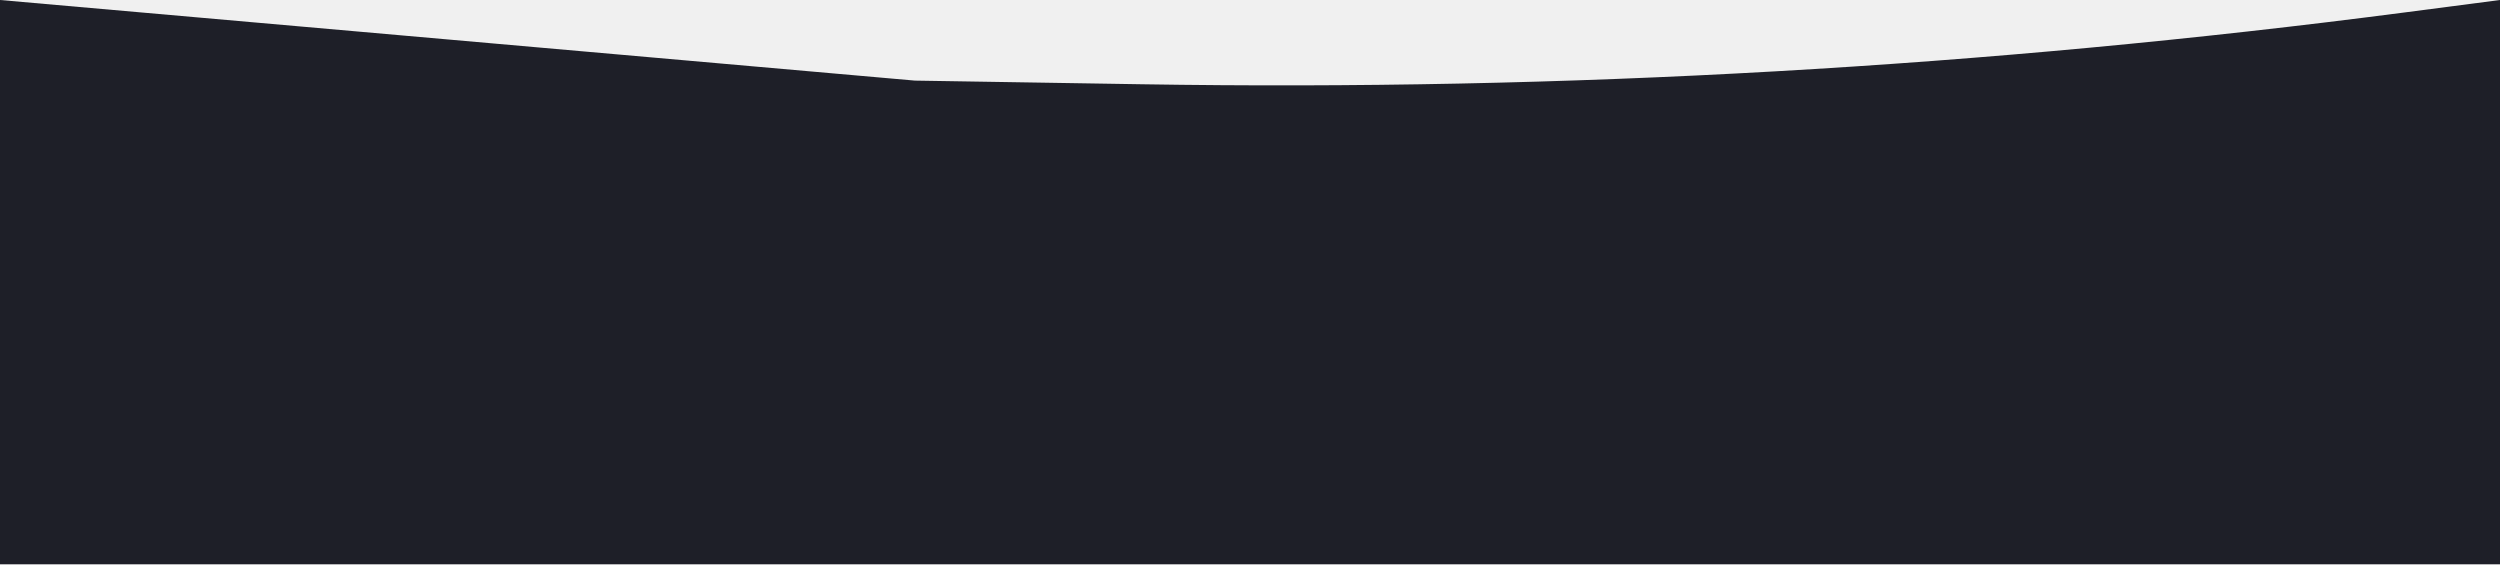
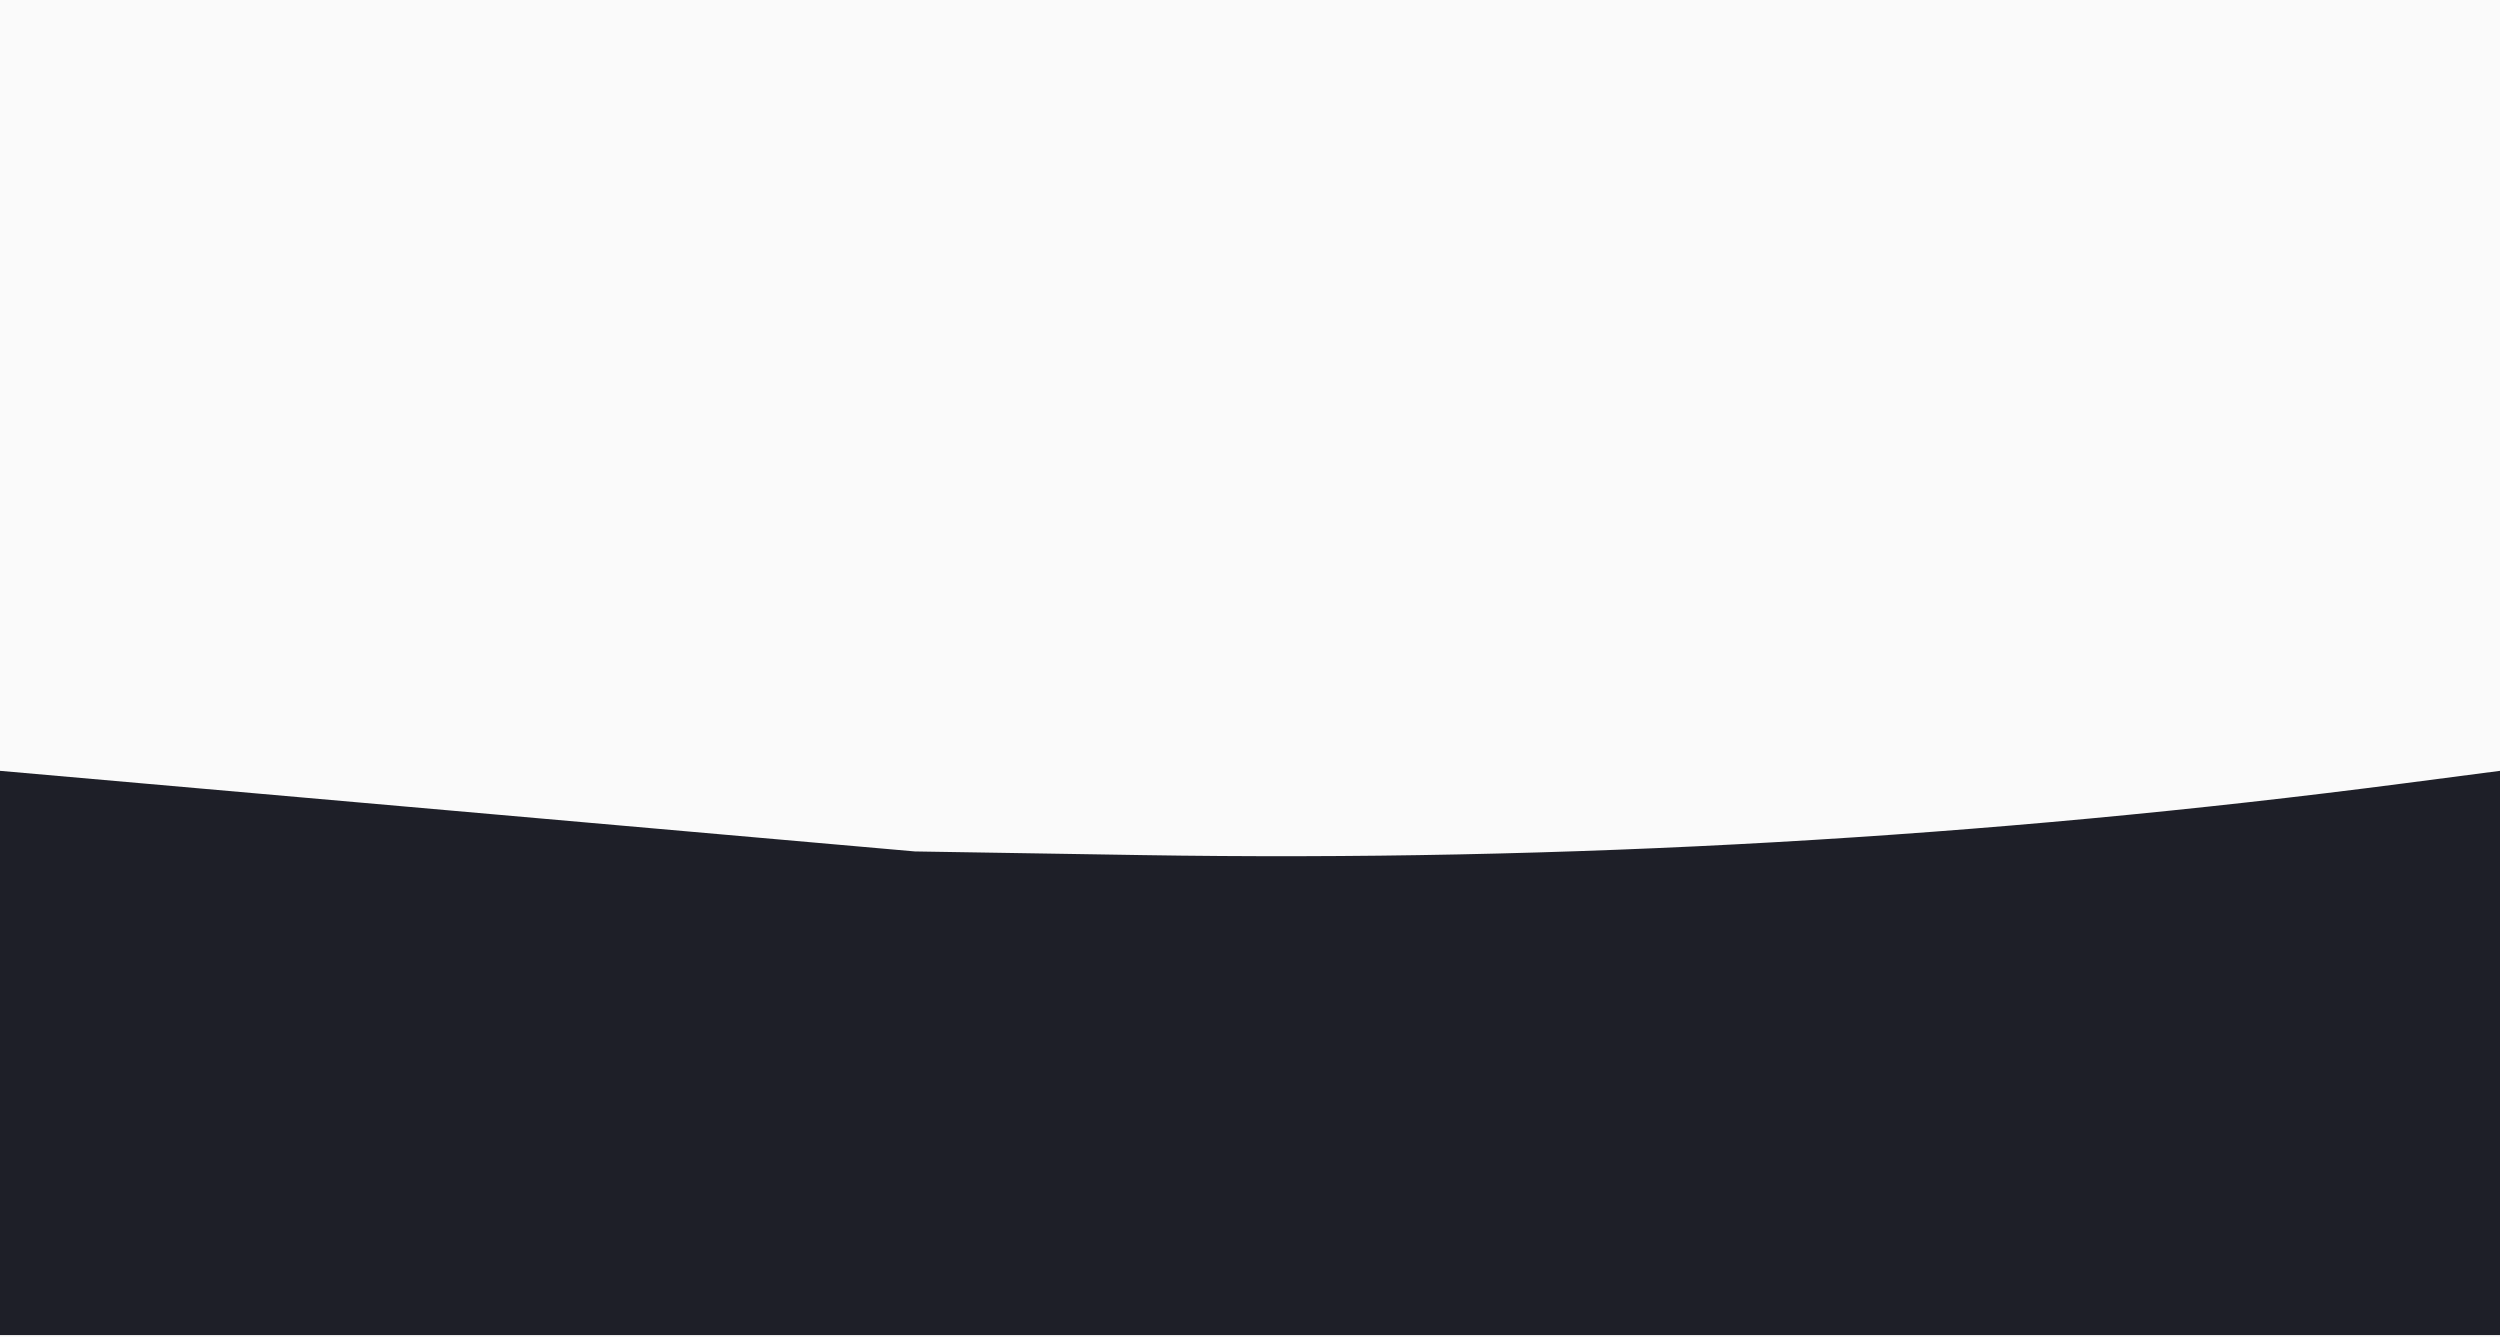
- <svg xmlns="http://www.w3.org/2000/svg" width="1440" height="325" viewBox="0 0 1440 325" fill="none">
-   <path d="M0 0L527 46.429L657.739 48.534C900.922 52.45 1144.07 38.618 1385.24 7.146L1440 0V325H0V0Z" fill="#1E1F28" />
+ <svg xmlns="http://www.w3.org/2000/svg" width="1440" height="770" viewBox="0 0 1440 770" fill="none">
+   <g clip-path="url(#clip0_3_1397)">
+     <rect width="1440" height="770" fill="#FAFAFA" />
+     <path d="M0 444L527 490.429L657.739 492.534C900.922 496.45 1144.07 482.618 1385.24 451.146L1440 444V769H0V444Z" fill="#1E1F28" />
+   </g>
+   <defs>
+     <clipPath id="clip0_3_1397">
+       <rect width="1440" height="770" fill="white" />
+     </clipPath>
+   </defs>
</svg>
